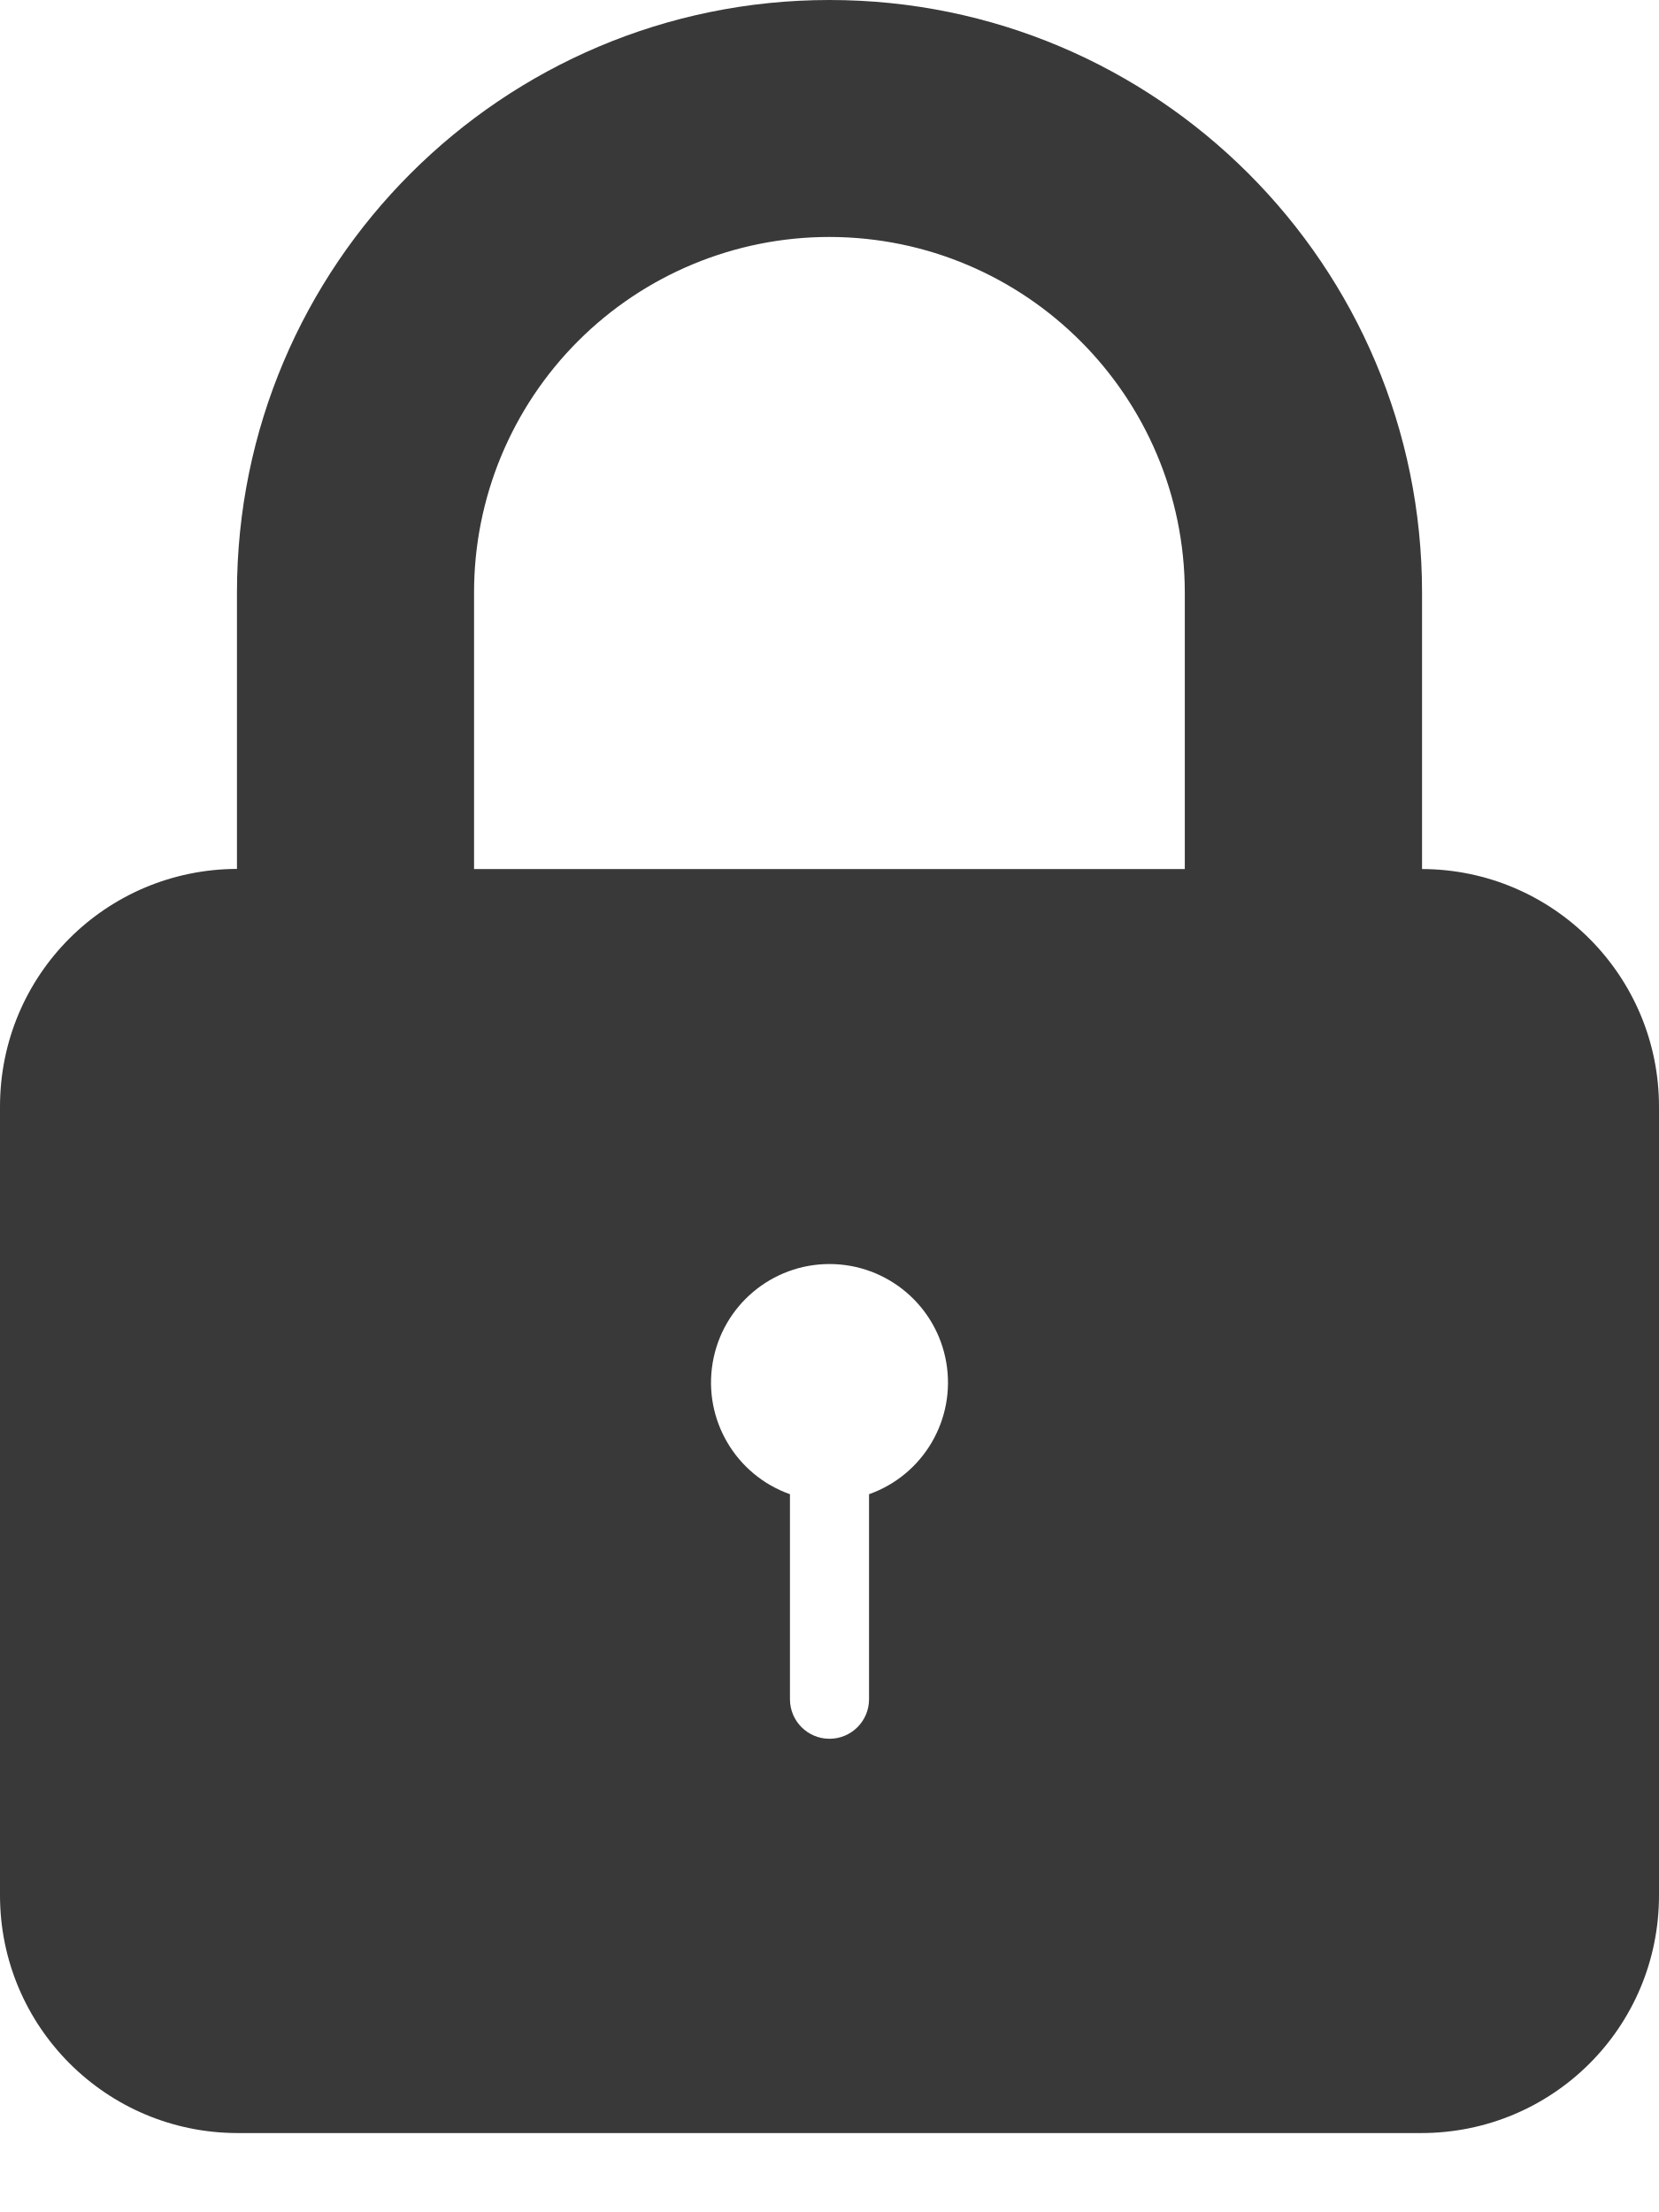
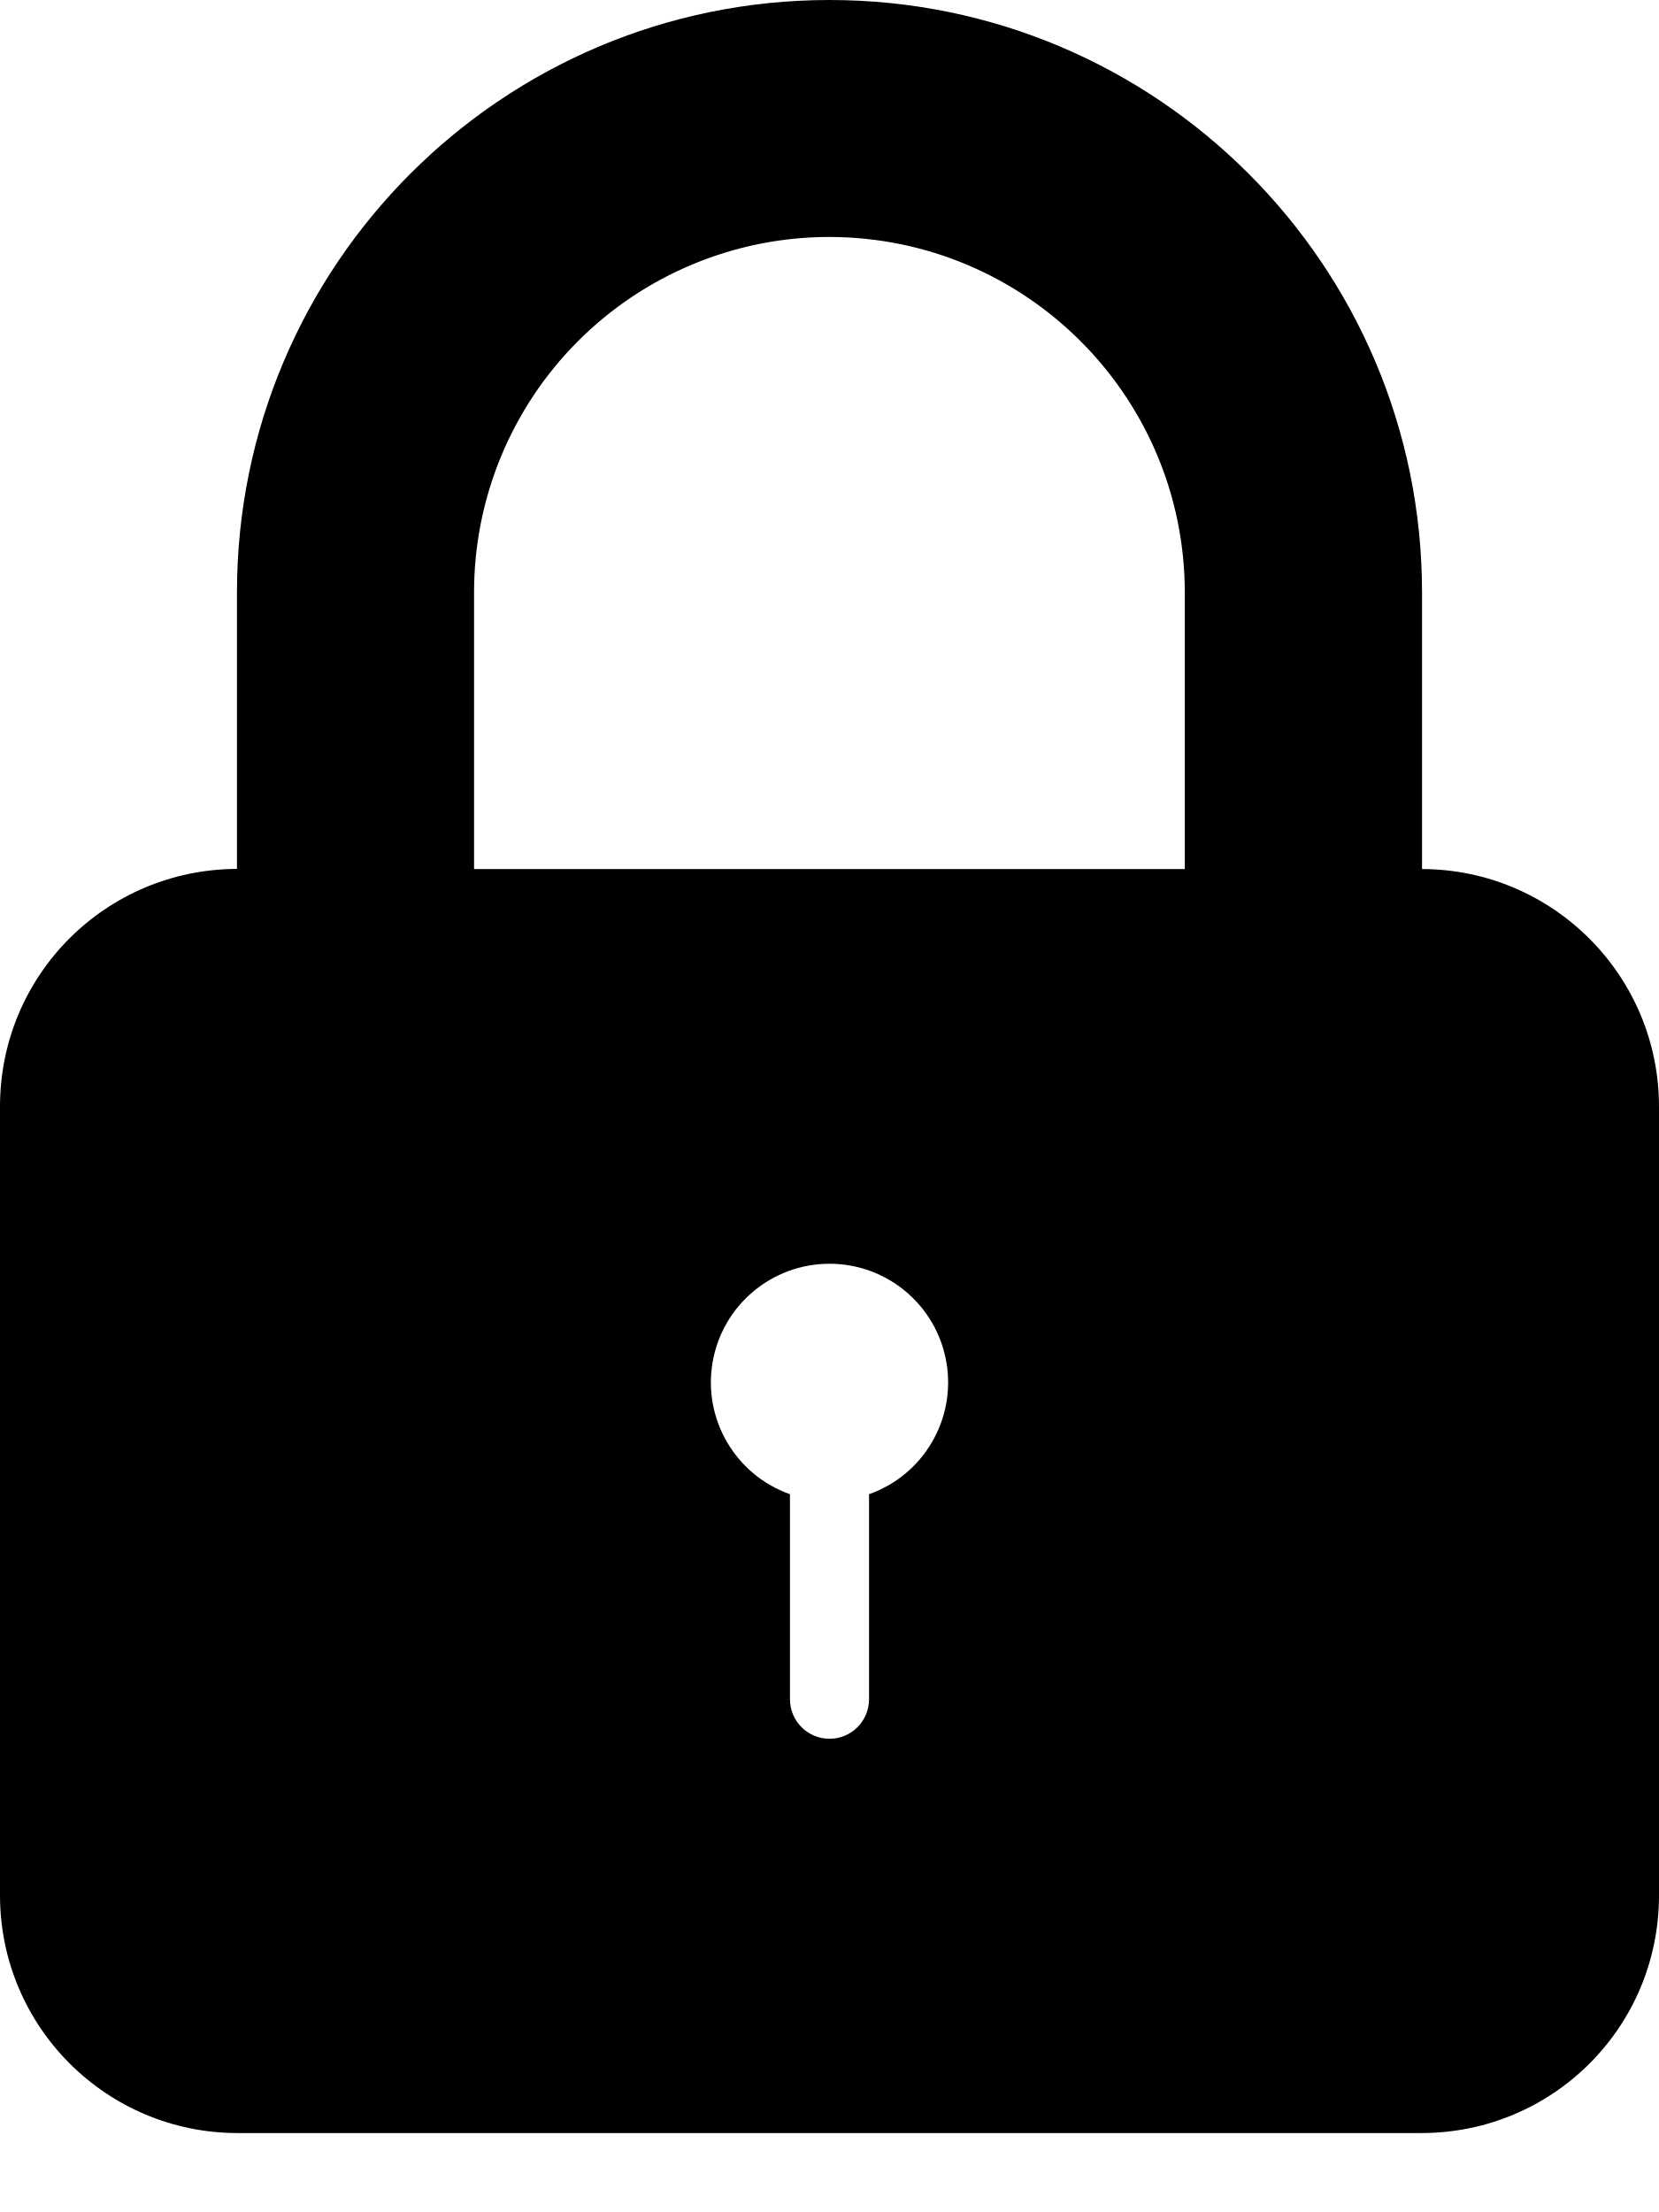
<svg xmlns="http://www.w3.org/2000/svg" width="12" height="16" viewBox="0 0 12 16">
-   <path fill="#393939" fill-rule="nonzero" d="M5.714 10.808v1.483a.286.286 0 0 0 .572 0v-1.483a.857.857 0 1 0-.572 0zm-4-4.522v-2a4.285 4.285 0 1 1 8.572 0v2A1.719 1.719 0 0 1 12 8.006v5.703c0 .956-.77 1.72-1.72 1.72H1.72c-.951 0-1.72-.77-1.72-1.72V8.005c0-.954.767-1.717 1.714-1.72zm1.715 0H8.57v-2A2.574 2.574 0 0 0 6 1.714a2.57 2.57 0 0 0-2.571 2.572v2z" />
+   <path fill="currentColor" fill-rule="nonzero" d="M5.714 10.808v1.483a.286.286 0 0 0 .572 0v-1.483a.858.858 0 1 0-.572 0zm-4-4.522v-2a4.285 4.285 0 1 1 8.572 0v2A1.719 1.719 0 0 1 12 8.006v5.703c0 .956-.77 1.72-1.72 1.72H1.72c-.951 0-1.72-.77-1.72-1.72V8.005c0-.954.767-1.717 1.714-1.72zm1.715 0H8.57v-2A2.574 2.574 0 0 0 6 1.714a2.57 2.57 0 0 0-2.571 2.572v2z" />
</svg>
